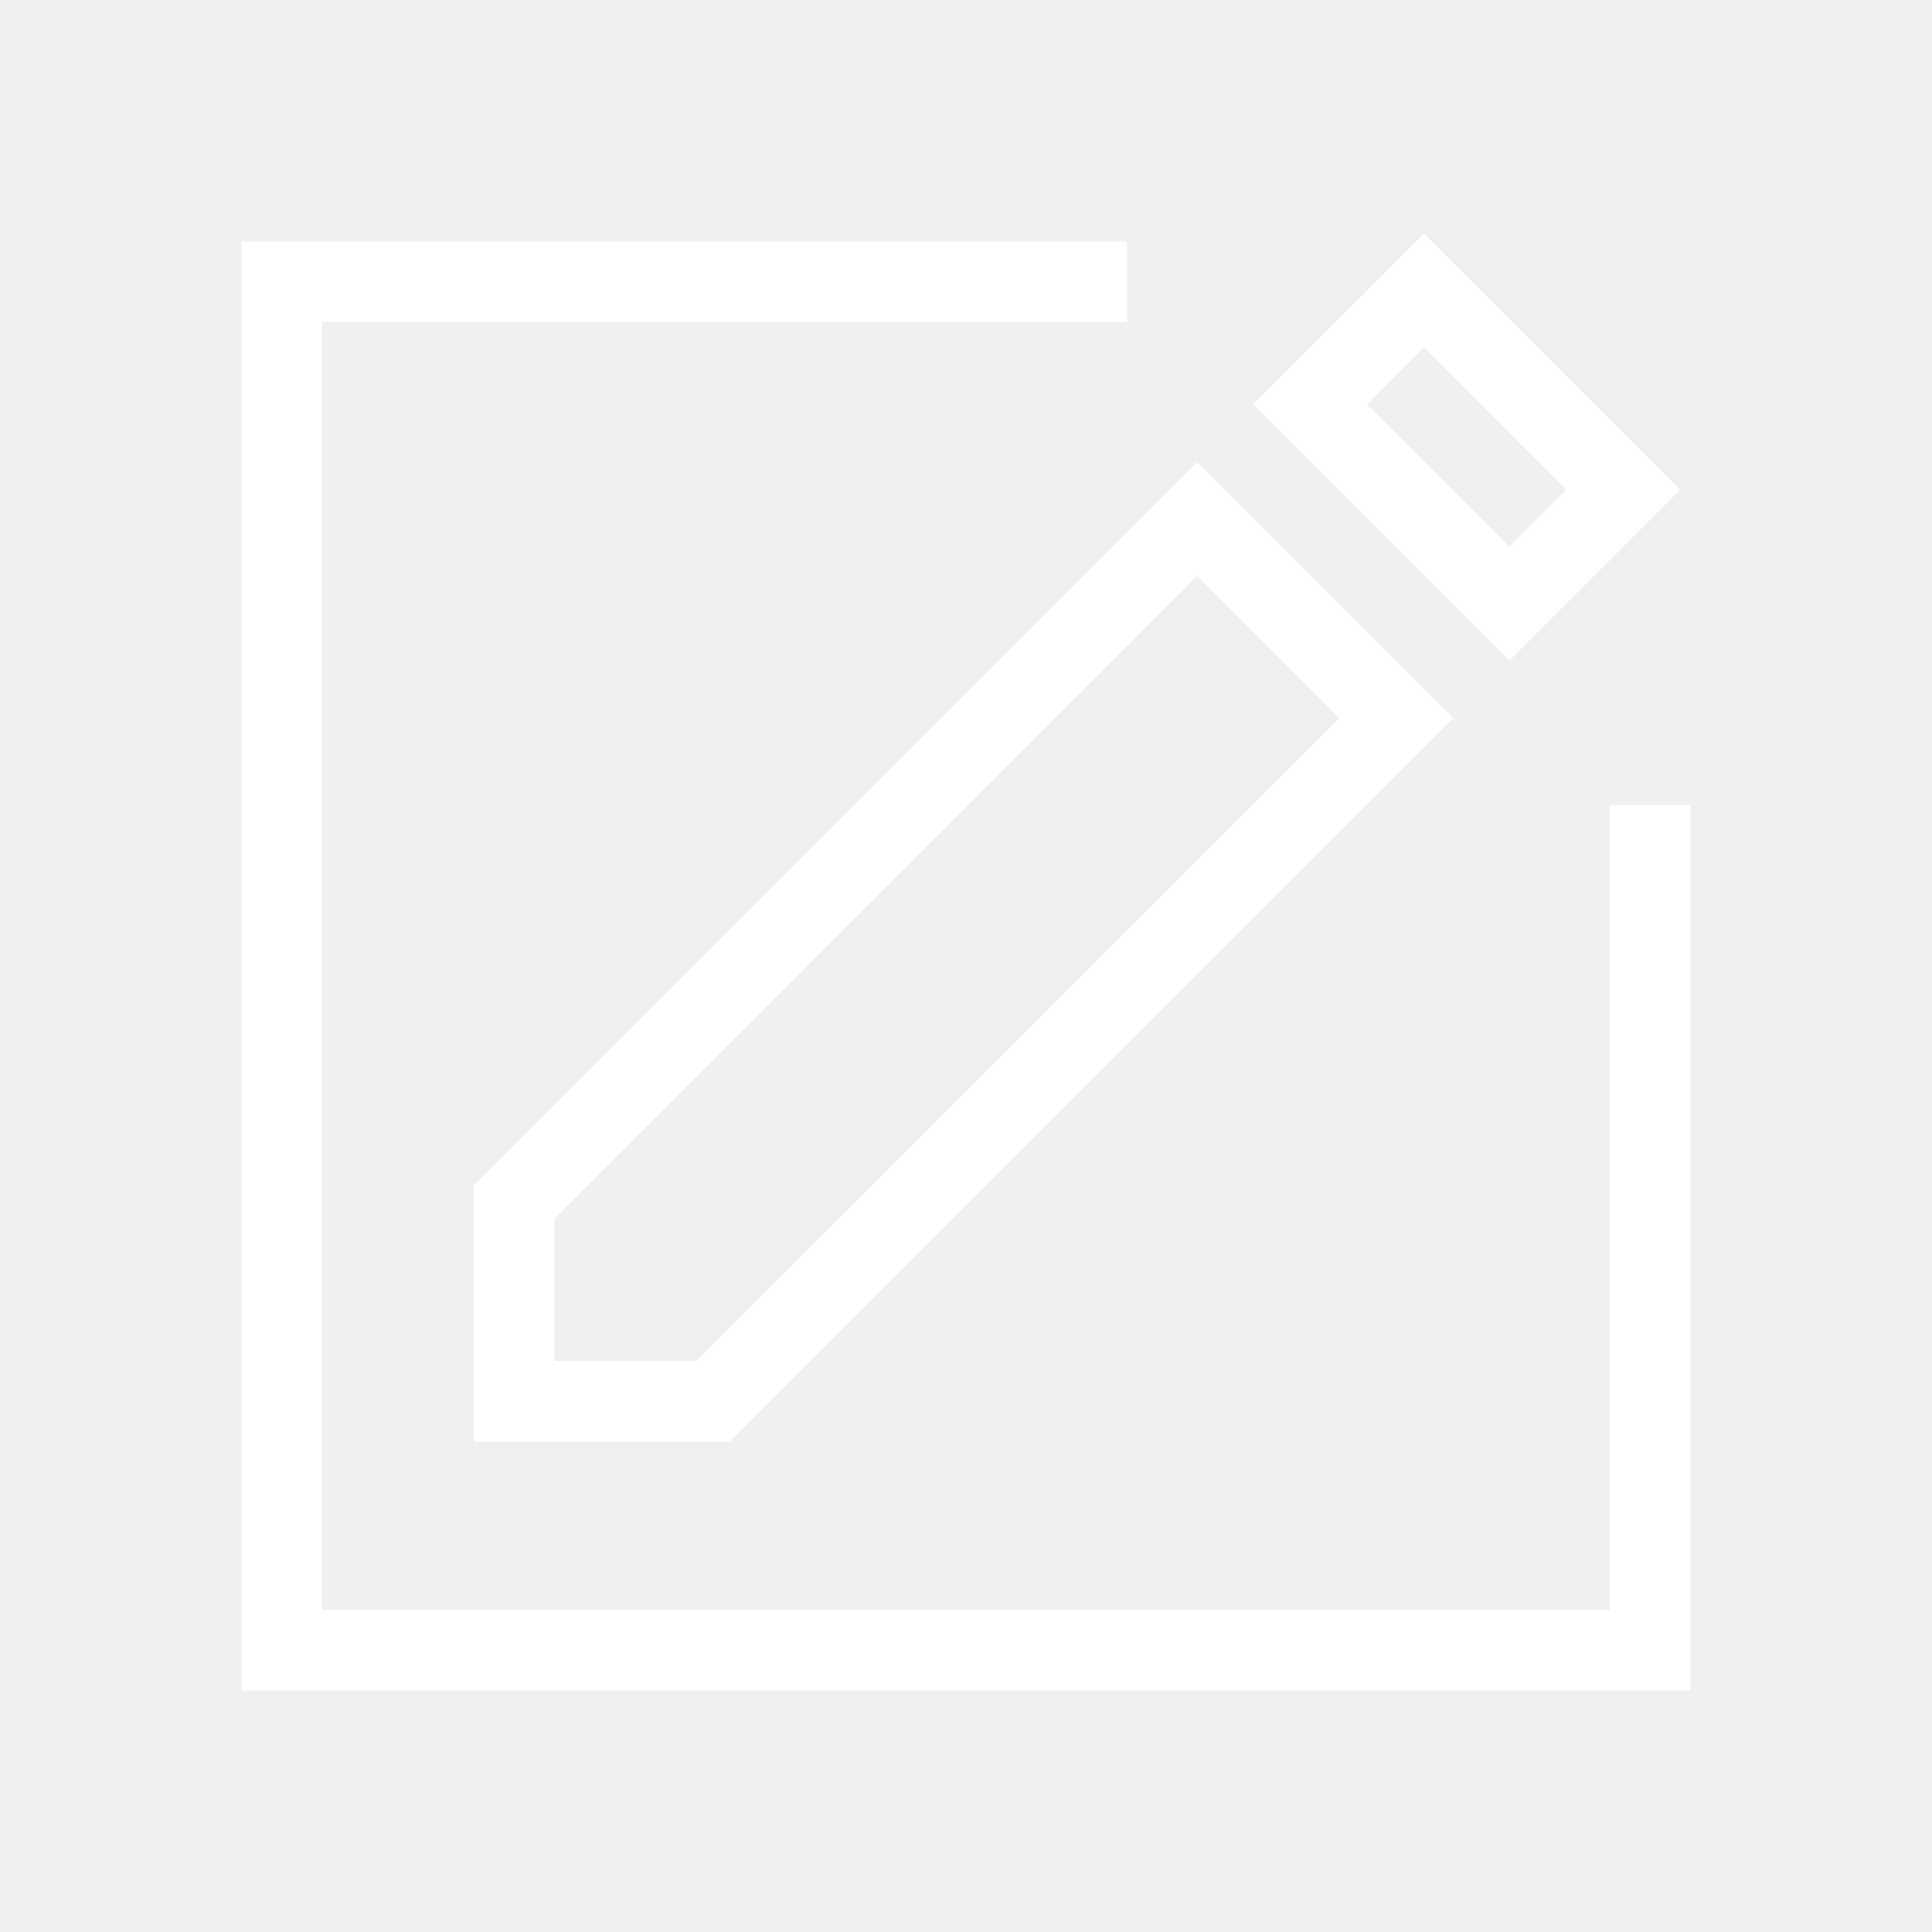
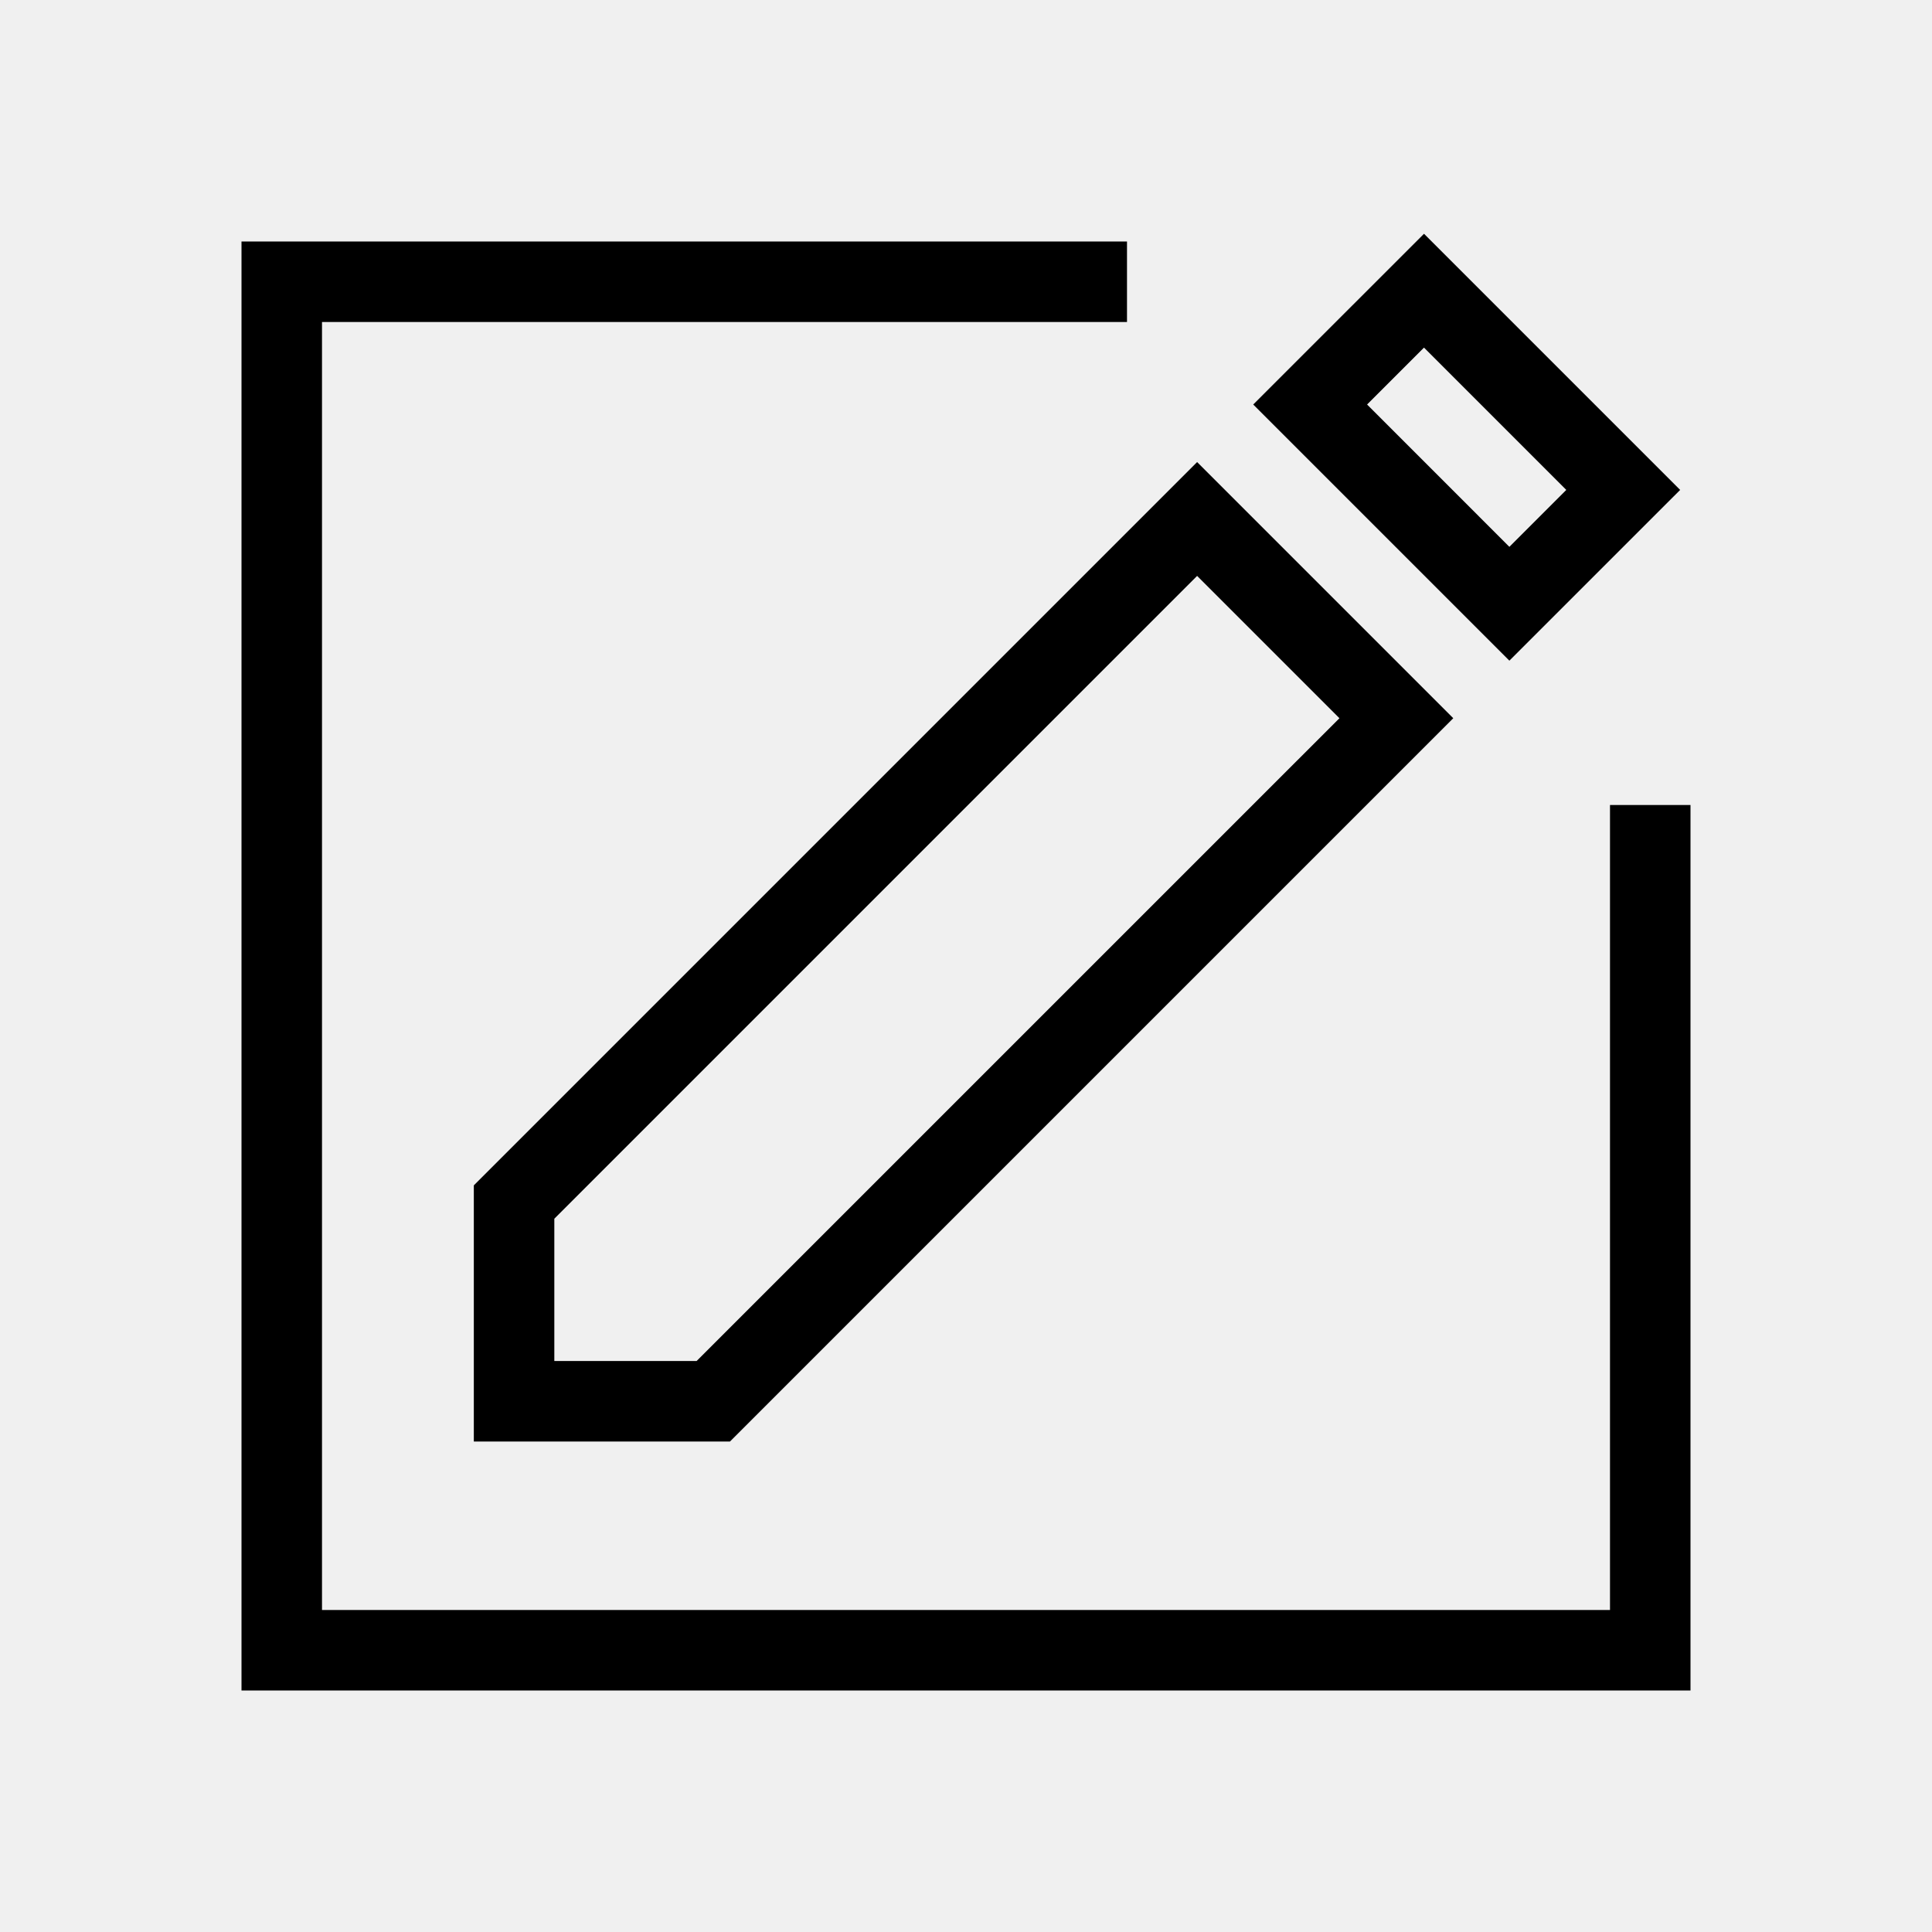
<svg xmlns="http://www.w3.org/2000/svg" width="48" height="48" viewBox="0 0 48 48" fill="none">
-   <path fill-rule="evenodd" clip-rule="evenodd" d="M6 6H28V8H8V40H40V20H42V42H6V6Z" fill="white" />
-   <path fill-rule="evenodd" clip-rule="evenodd" d="M37.5 16.414L31.136 10.05L35.379 5.808L41.743 12.172L37.5 16.414ZM37.5 13.586L38.914 12.172L35.379 8.636L33.965 10.05L37.5 13.586Z" fill="white" />
-   <path fill-rule="evenodd" clip-rule="evenodd" d="M11.772 35.814V29.45L29.742 11.48L36.106 17.844L18.136 35.814H11.772ZM17.307 33.814L33.278 17.844L29.742 14.308L13.772 30.279V33.814H17.307Z" fill="white" />
+   <path fill-rule="evenodd" clip-rule="evenodd" d="M6 6H28V8H8V40H40V20H42V42H6V6Z" fill="black" />
+   <path fill-rule="evenodd" clip-rule="evenodd" d="M37.5 16.414L31.136 10.05L35.379 5.808L41.743 12.172L37.5 16.414ZM37.5 13.586L38.914 12.172L35.379 8.636L33.965 10.05L37.5 13.586Z" fill="black" />
+   <path fill-rule="evenodd" clip-rule="evenodd" d="M11.772 35.814V29.45L29.742 11.48L36.106 17.844L18.136 35.814H11.772ZM17.307 33.814L33.278 17.844L29.742 14.308L13.772 30.279V33.814H17.307Z" fill="black" />
</svg>
